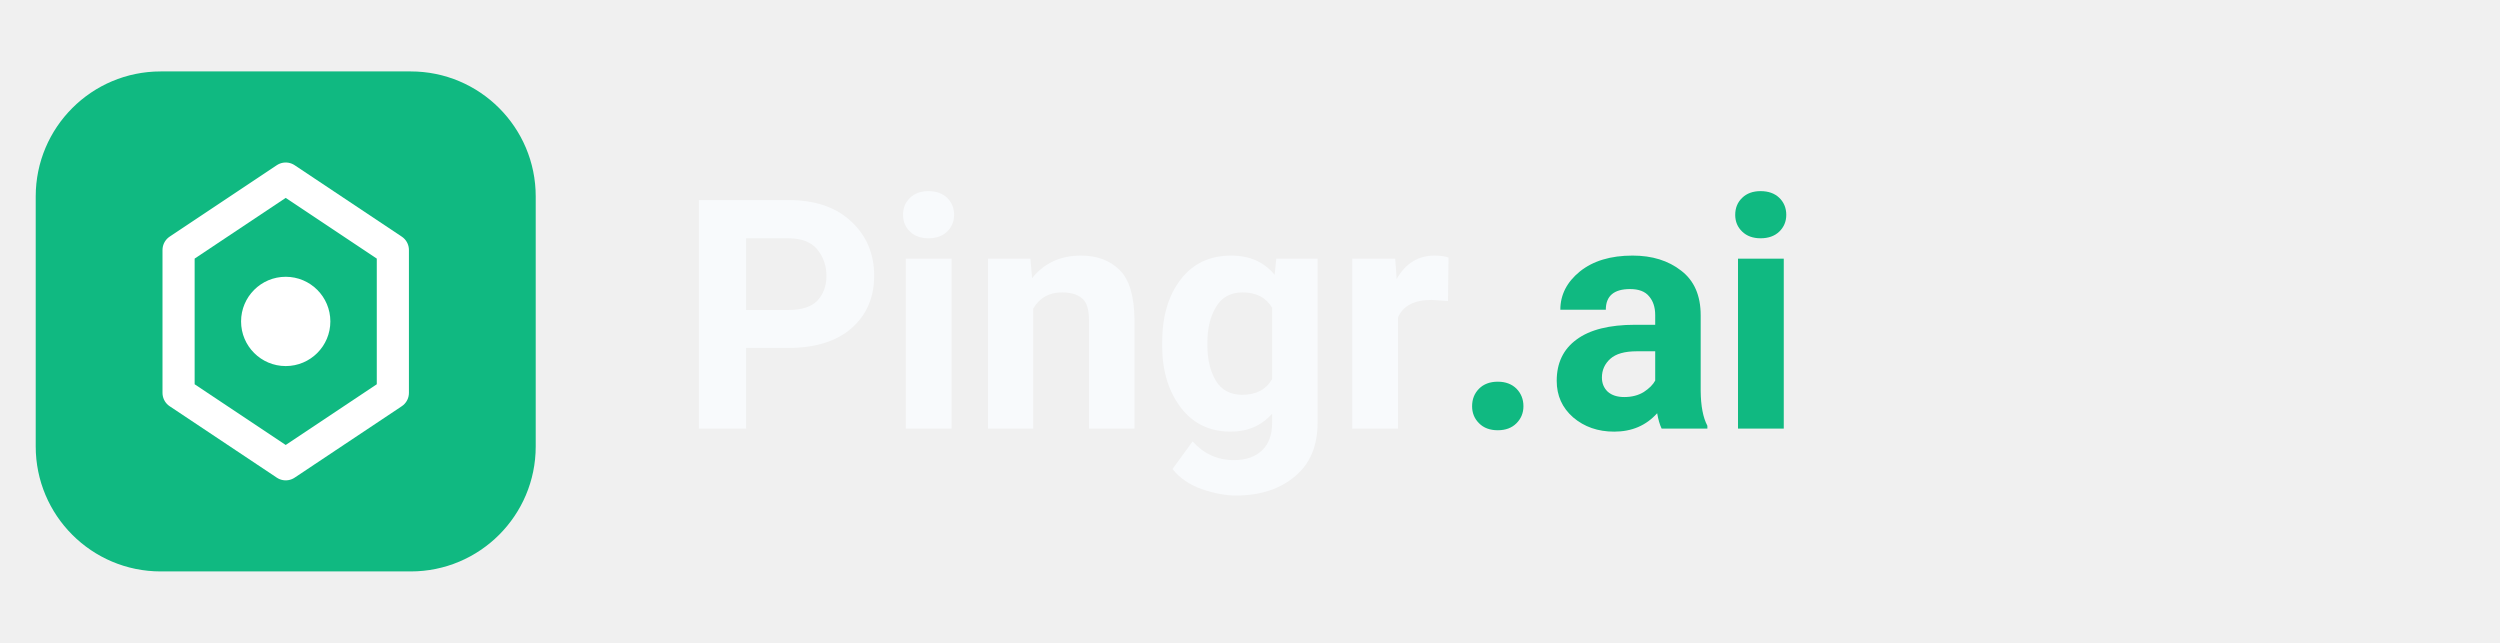
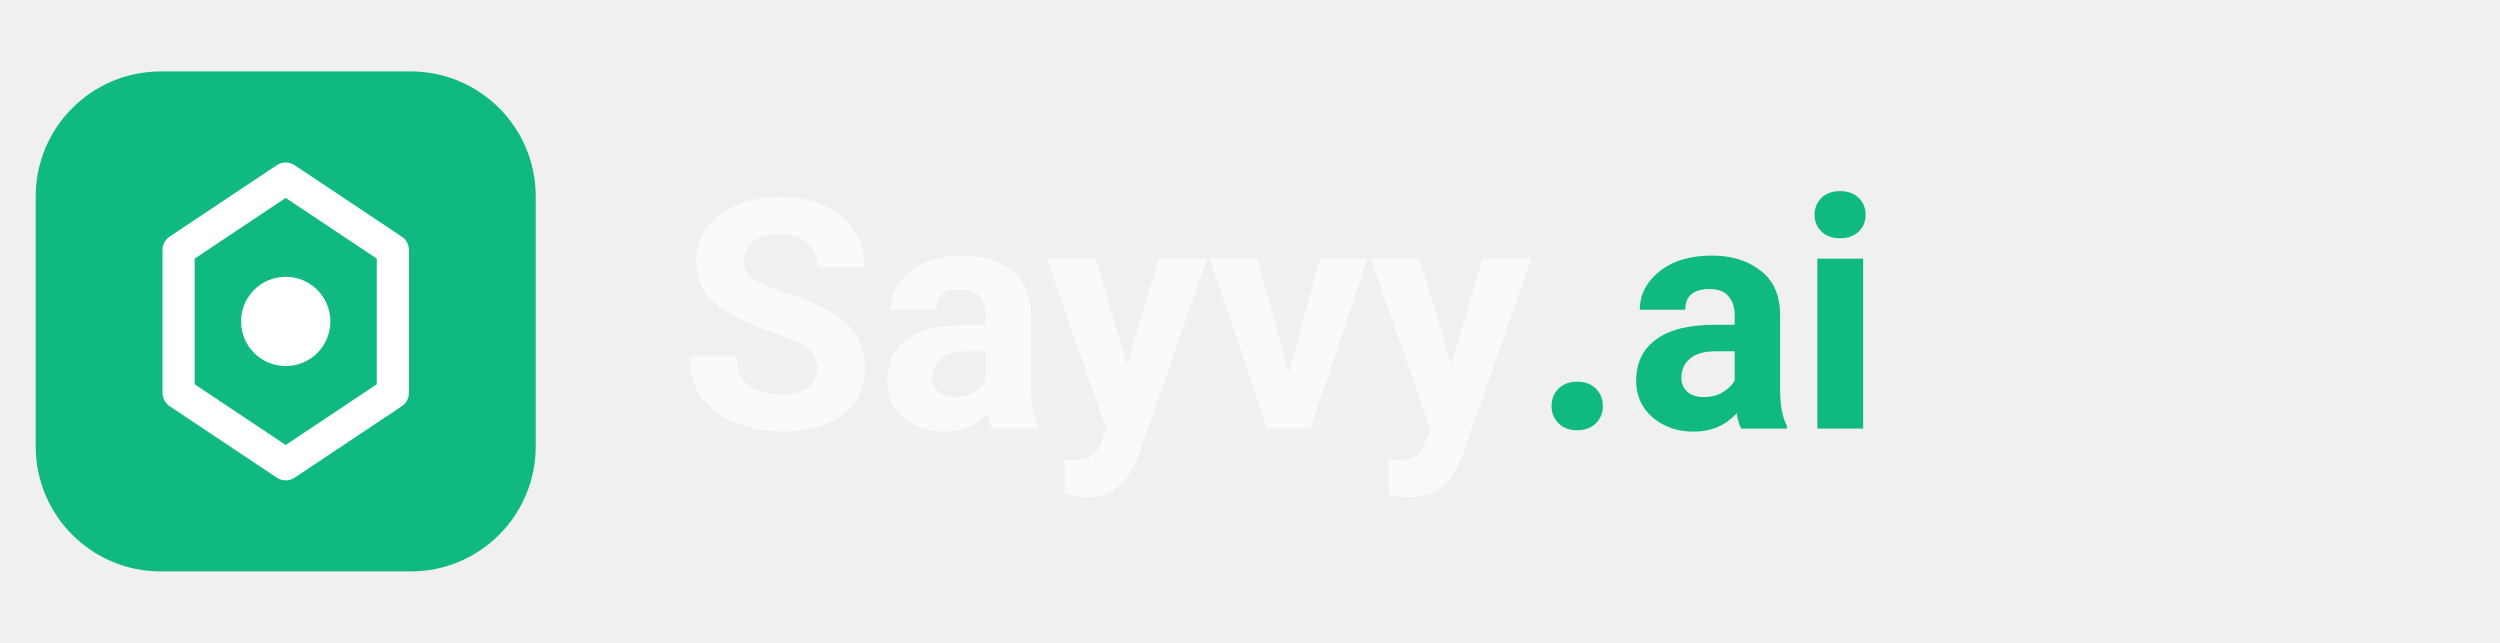
<svg xmlns="http://www.w3.org/2000/svg" width="140" height="36" viewBox="0 0 140 36" fill="none">
  <rect x="2" y="4" width="28" height="28" rx="7" fill="#10B981" />
  <path d="M16 10L22 14V22L16 26L10 22V14L16 10Z" stroke="white" stroke-width="1.8" stroke-linejoin="round" />
  <circle cx="16" cy="18" r="2.5" fill="white" />
-   <text x="38" y="24" font-family="-apple-system, BlinkMacSystemFont, 'Segoe UI', Roboto, sans-serif" font-size="18" font-weight="700" fill="#F8FAFC">Pingr<tspan fill="#10B981">.ai</tspan>
+   <text x="38" y="24" font-family="-apple-system, BlinkMacSystemFont, 'Segoe UI', Roboto, sans-serif" font-size="18" font-weight="700" fill="#F8FAFC">Sayvy<tspan fill="#10B981">.ai</tspan>
  </text>
</svg>
